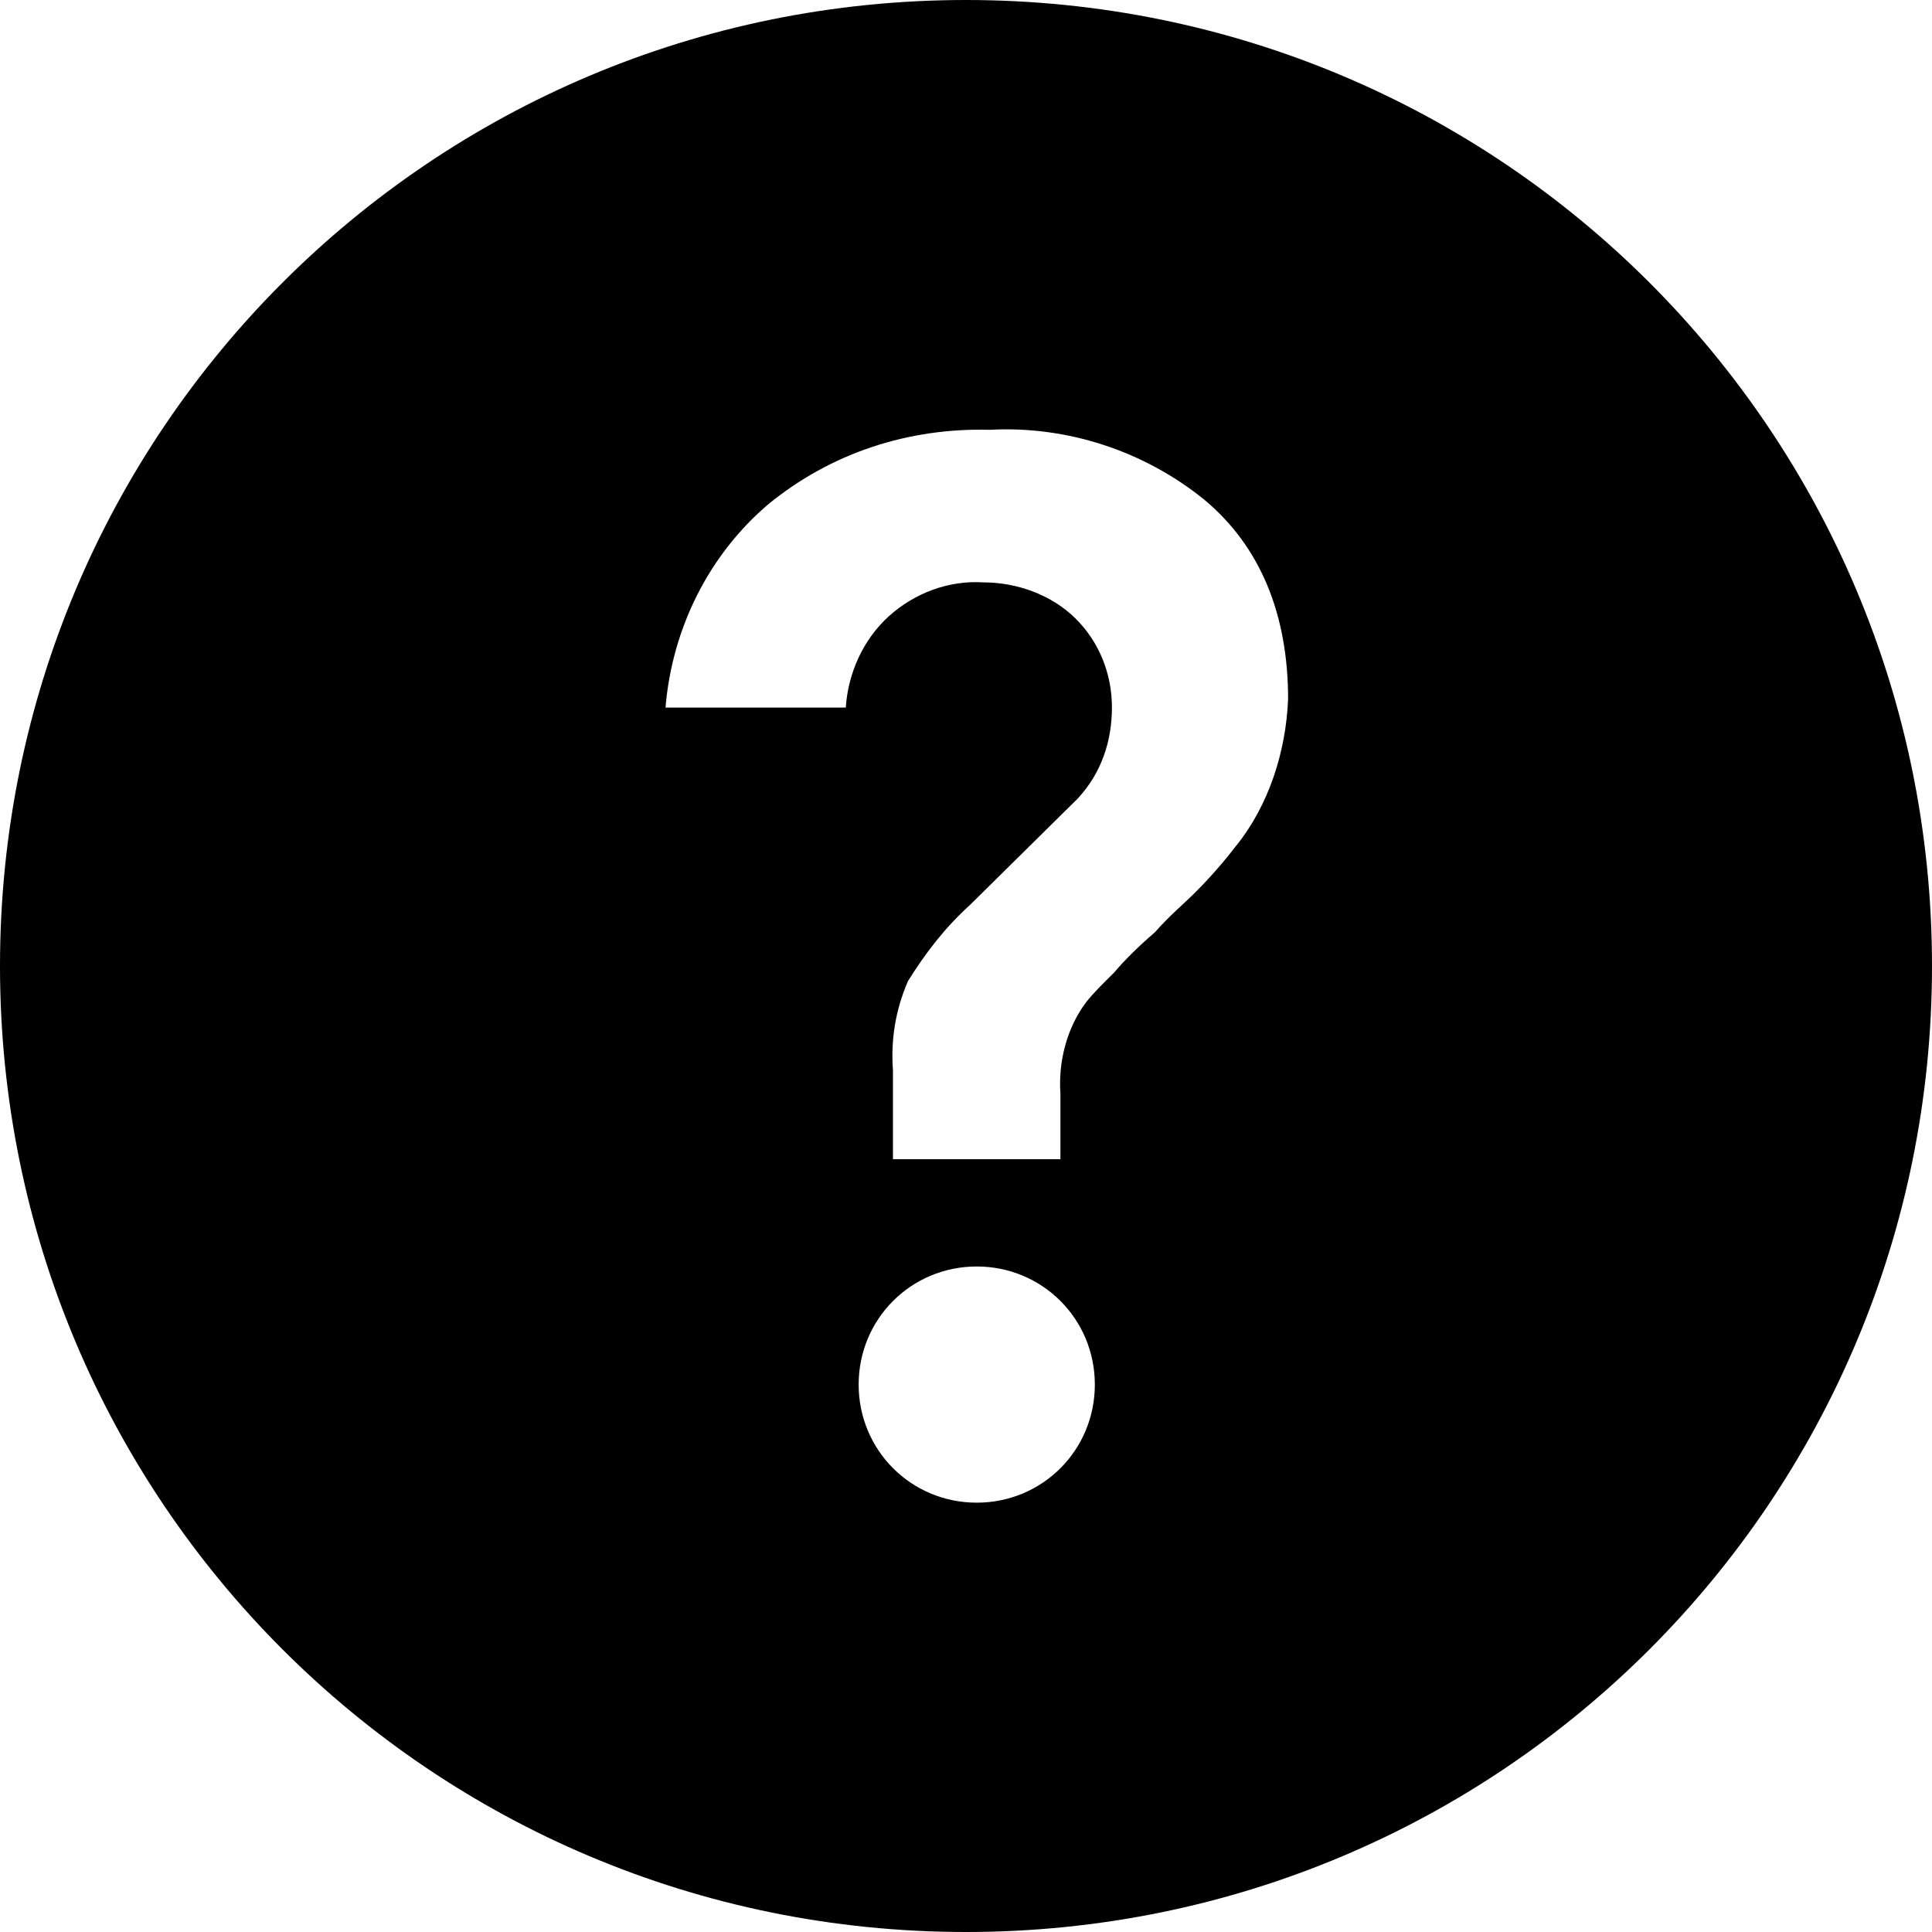
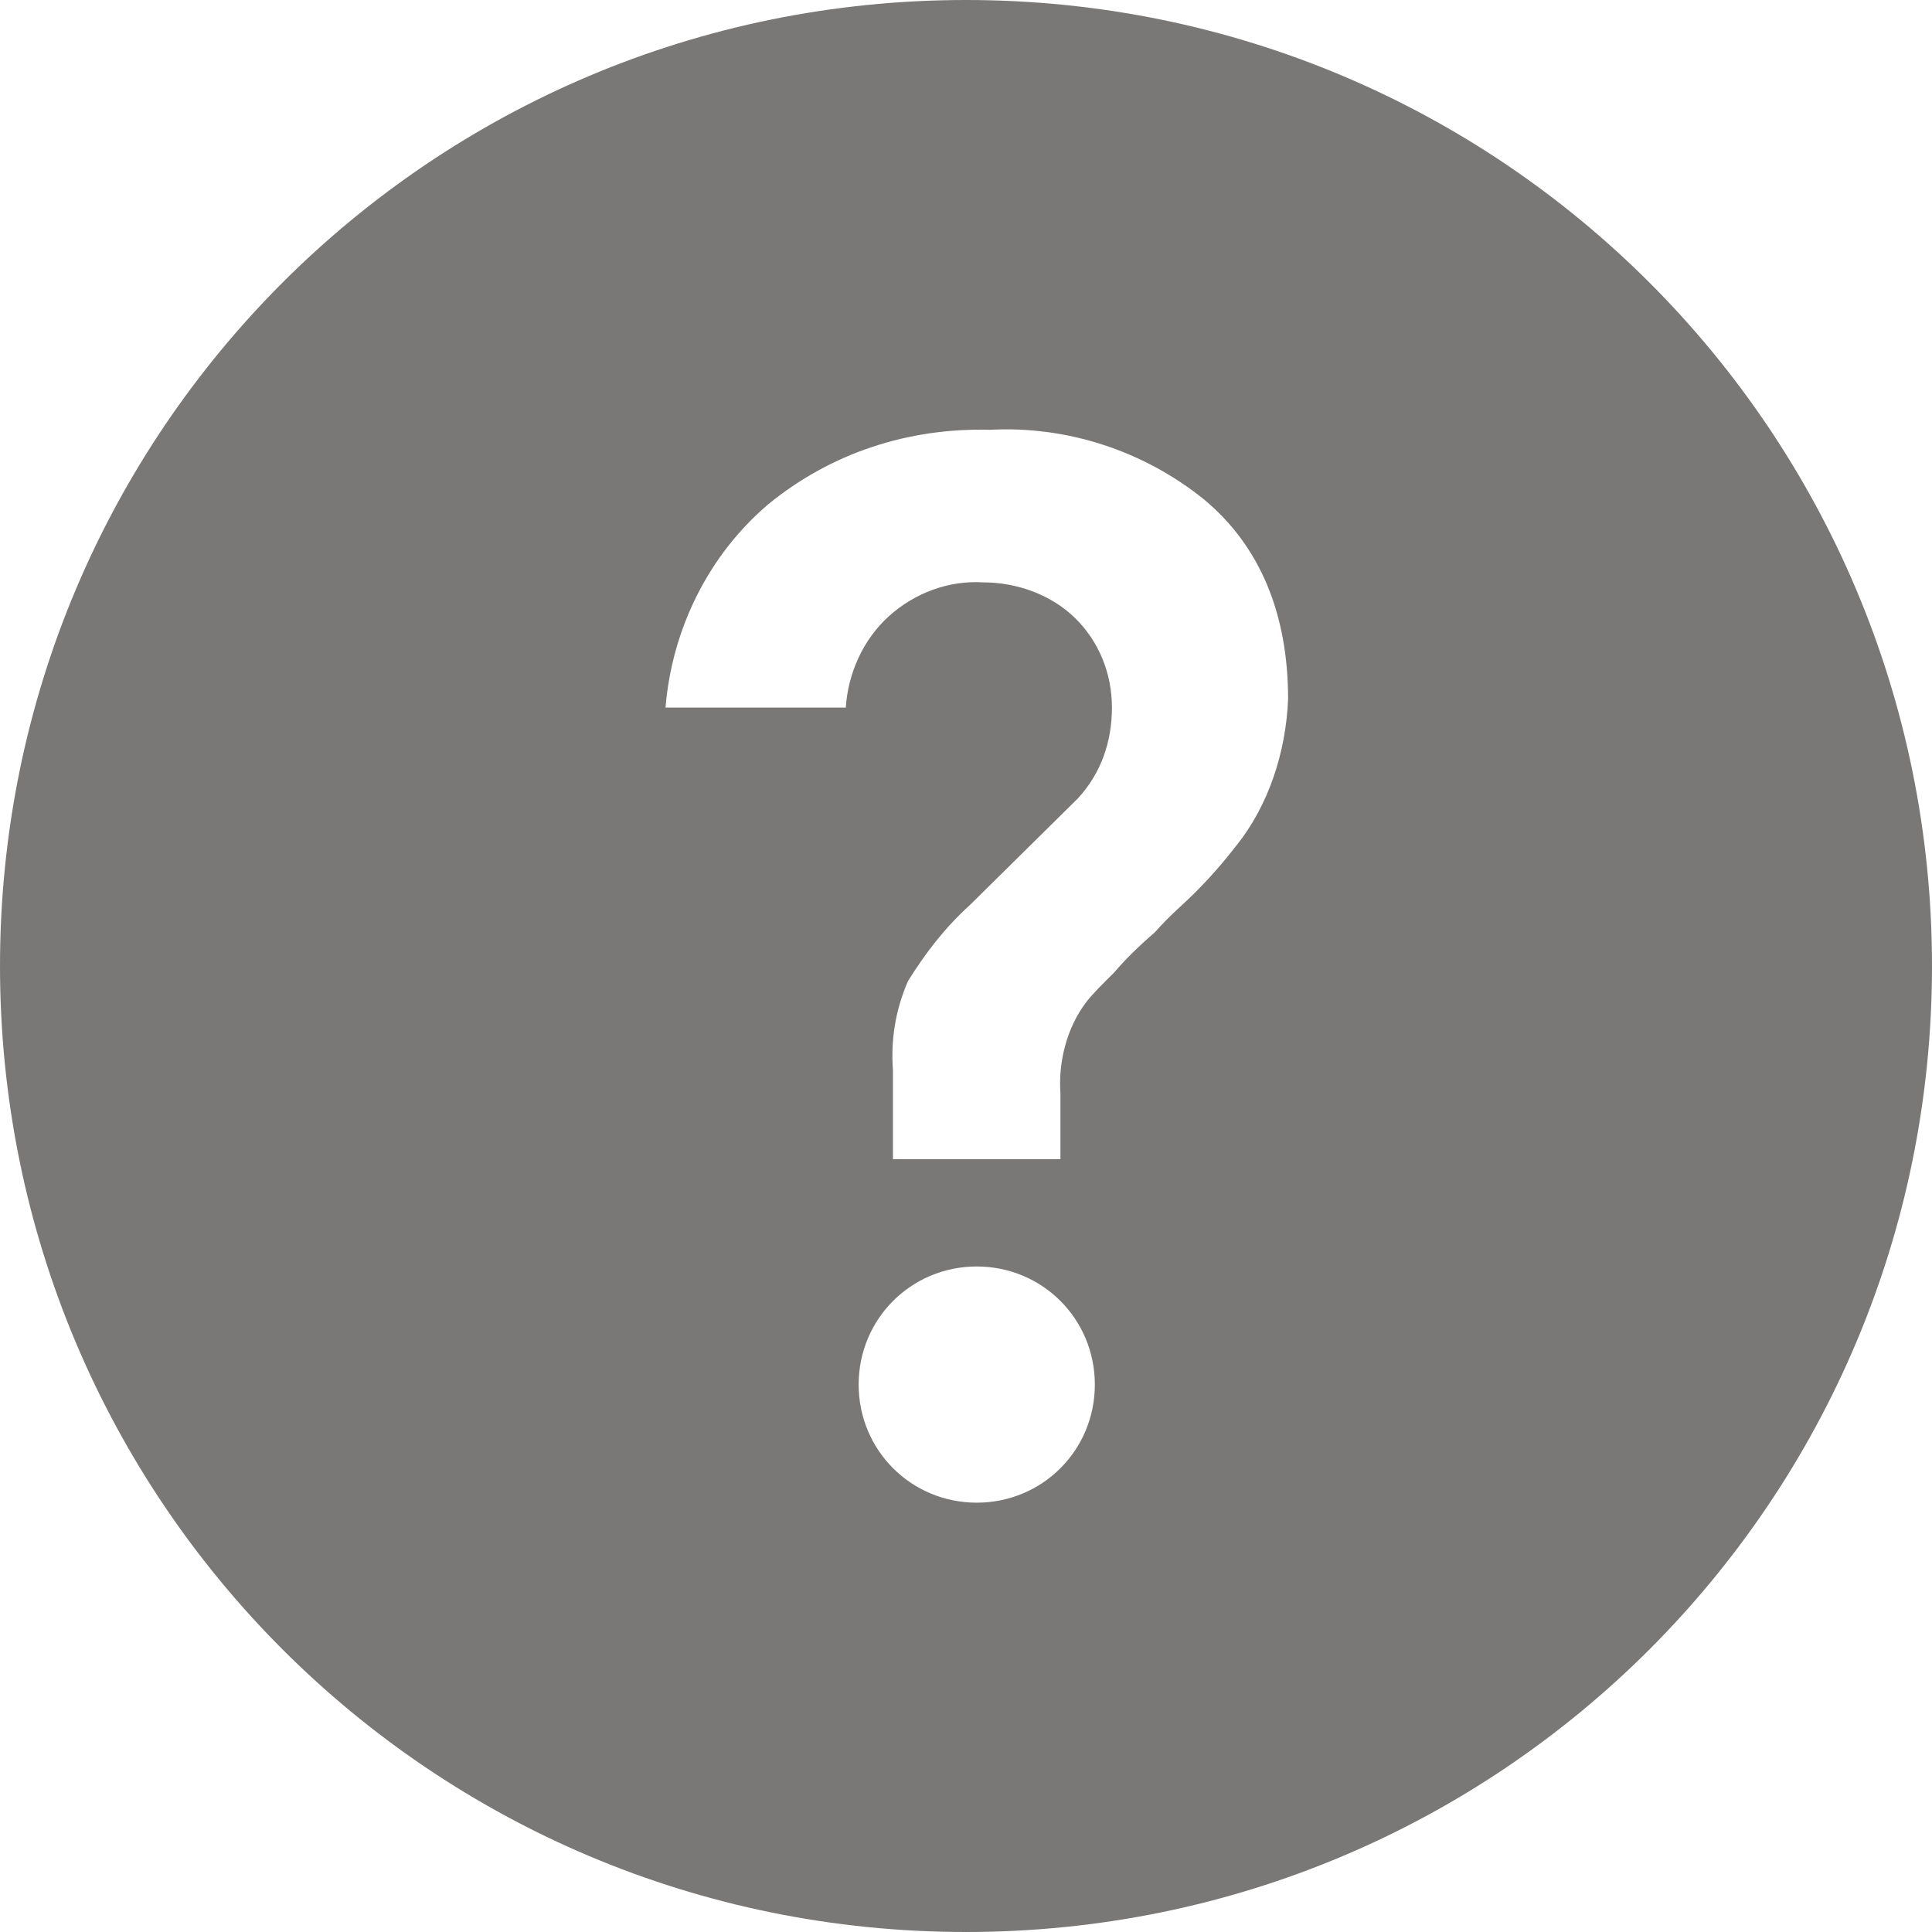
<svg xmlns="http://www.w3.org/2000/svg" width="32" height="32" viewBox="0 0 32 32">
  <g fill="none" fill-rule="evenodd">
-     <path d="M16 0C7.147 0 0 7.147 0 16c0 8.853 7.147 16 16 16 8.853 0 16-7.147 16-16 0-8.853-7.147-16-16-16zm.178 24.889c-1.087 0-1.956-.869-1.956-1.956 0-1.087.869-1.956 1.956-1.956 1.087 0 1.956.869 1.956 1.956 0 1.087-.869 1.956-1.956 1.956zm4.301-10.887c-.214.281-.463.563-.711.808-.178.176-.392.351-.64.632-.285.246-.497.457-.675.667-.178.176-.356.351-.463.491-.319.421-.463.984-.426 1.511V19.2h-2.774v-1.475c-.036-.491.036-.984.249-1.475.285-.457.604-.878 1.031-1.265l1.778-1.756c.392-.421.569-.948.569-1.511 0-.563-.214-1.089-.604-1.475-.392-.387-.96-.597-1.529-.597-.569-.036-1.137.176-1.564.563s-.675.948-.711 1.511h-2.986c.107-1.299.711-2.528 1.707-3.372 1.031-.842 2.311-1.265 3.663-1.229 1.281-.07 2.56.351 3.556 1.159.925.772 1.386 1.896 1.386 3.301-.036.877-.321 1.755-.854 2.423h-0z" fill="#000" />
+     <path d="M16 0C7.147 0 0 7.147 0 16c0 8.853 7.147 16 16 16 8.853 0 16-7.147 16-16 0-8.853-7.147-16-16-16zm.178 24.889c-1.087 0-1.956-.869-1.956-1.956 0-1.087.869-1.956 1.956-1.956 1.087 0 1.956.869 1.956 1.956 0 1.087-.869 1.956-1.956 1.956zm4.301-10.887c-.214.281-.463.563-.711.808-.178.176-.392.351-.64.632-.285.246-.497.457-.675.667-.178.176-.356.351-.463.491-.319.421-.463.984-.426 1.511V19.2h-2.774v-1.475c-.036-.491.036-.984.249-1.475.285-.457.604-.878 1.031-1.265l1.778-1.756c.392-.421.569-.948.569-1.511 0-.563-.214-1.089-.604-1.475-.392-.387-.96-.597-1.529-.597-.569-.036-1.137.176-1.564.563s-.675.948-.711 1.511h-2.986c.107-1.299.711-2.528 1.707-3.372 1.031-.842 2.311-1.265 3.663-1.229 1.281-.07 2.56.351 3.556 1.159.925.772 1.386 1.896 1.386 3.301-.036.877-.321 1.755-.854 2.423h-0z" fill="#797876" />
    <path d="M-2-2h36v36H-2z" />
  </g>
</svg>
